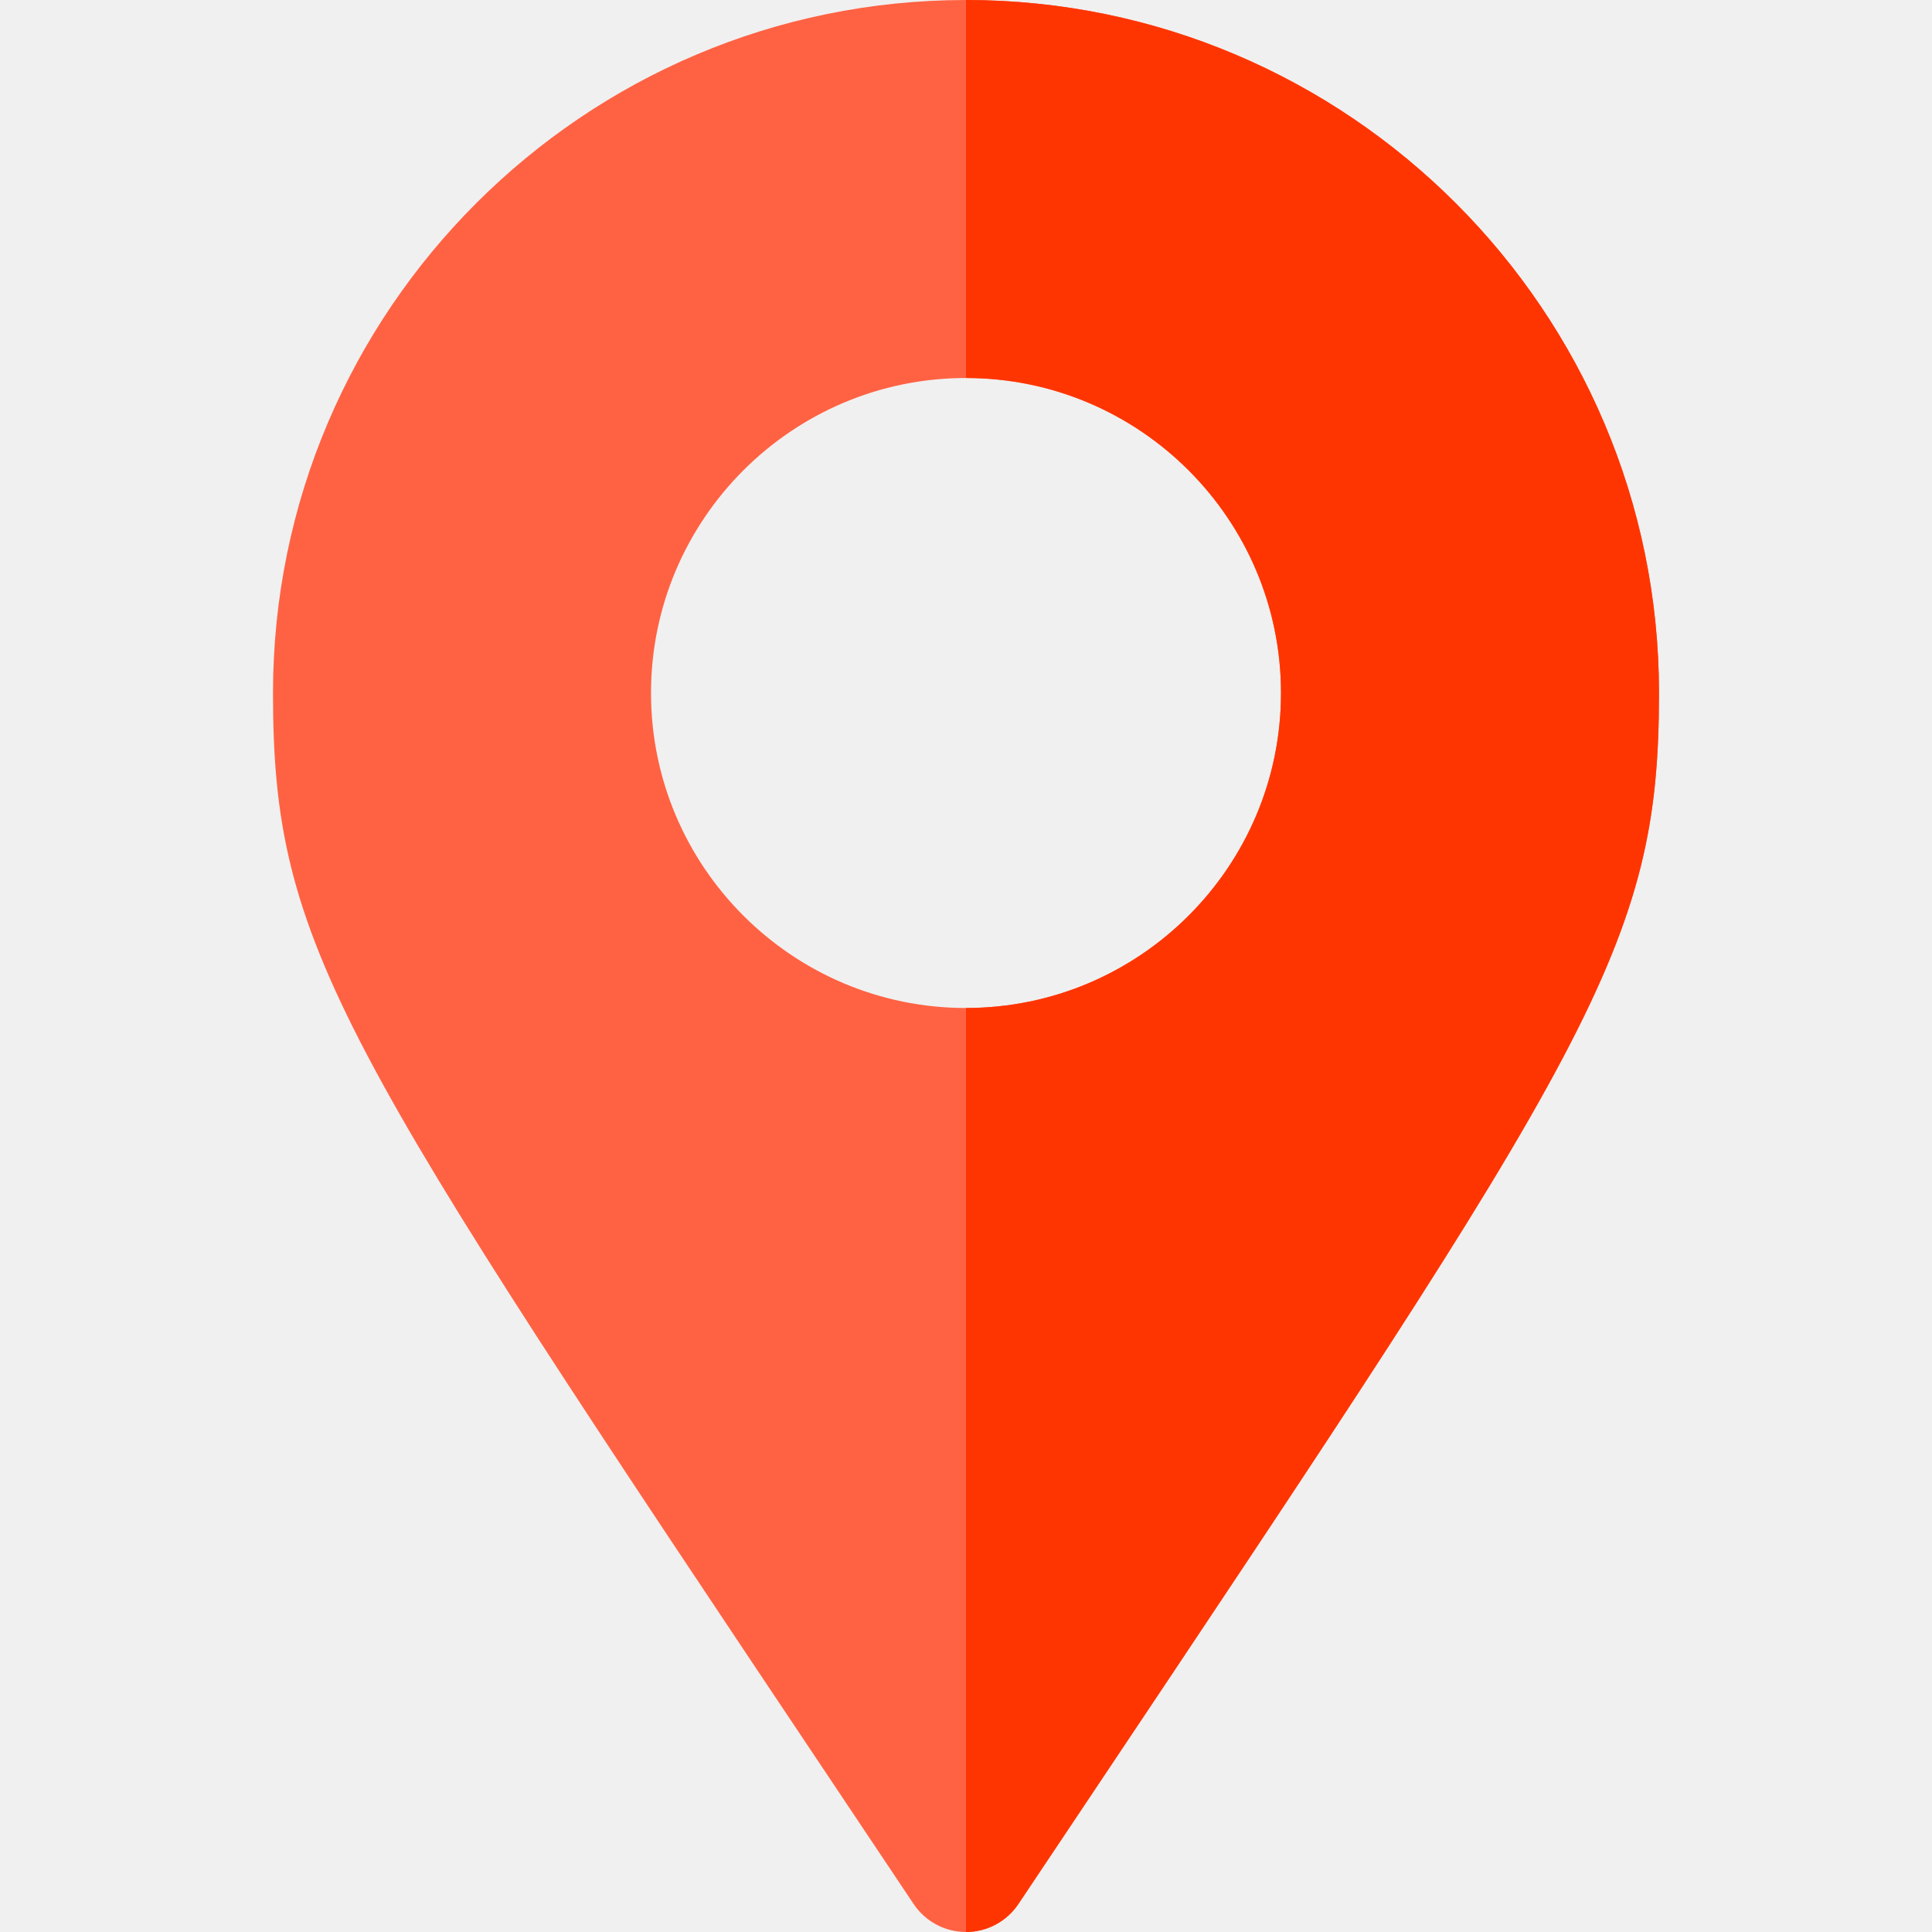
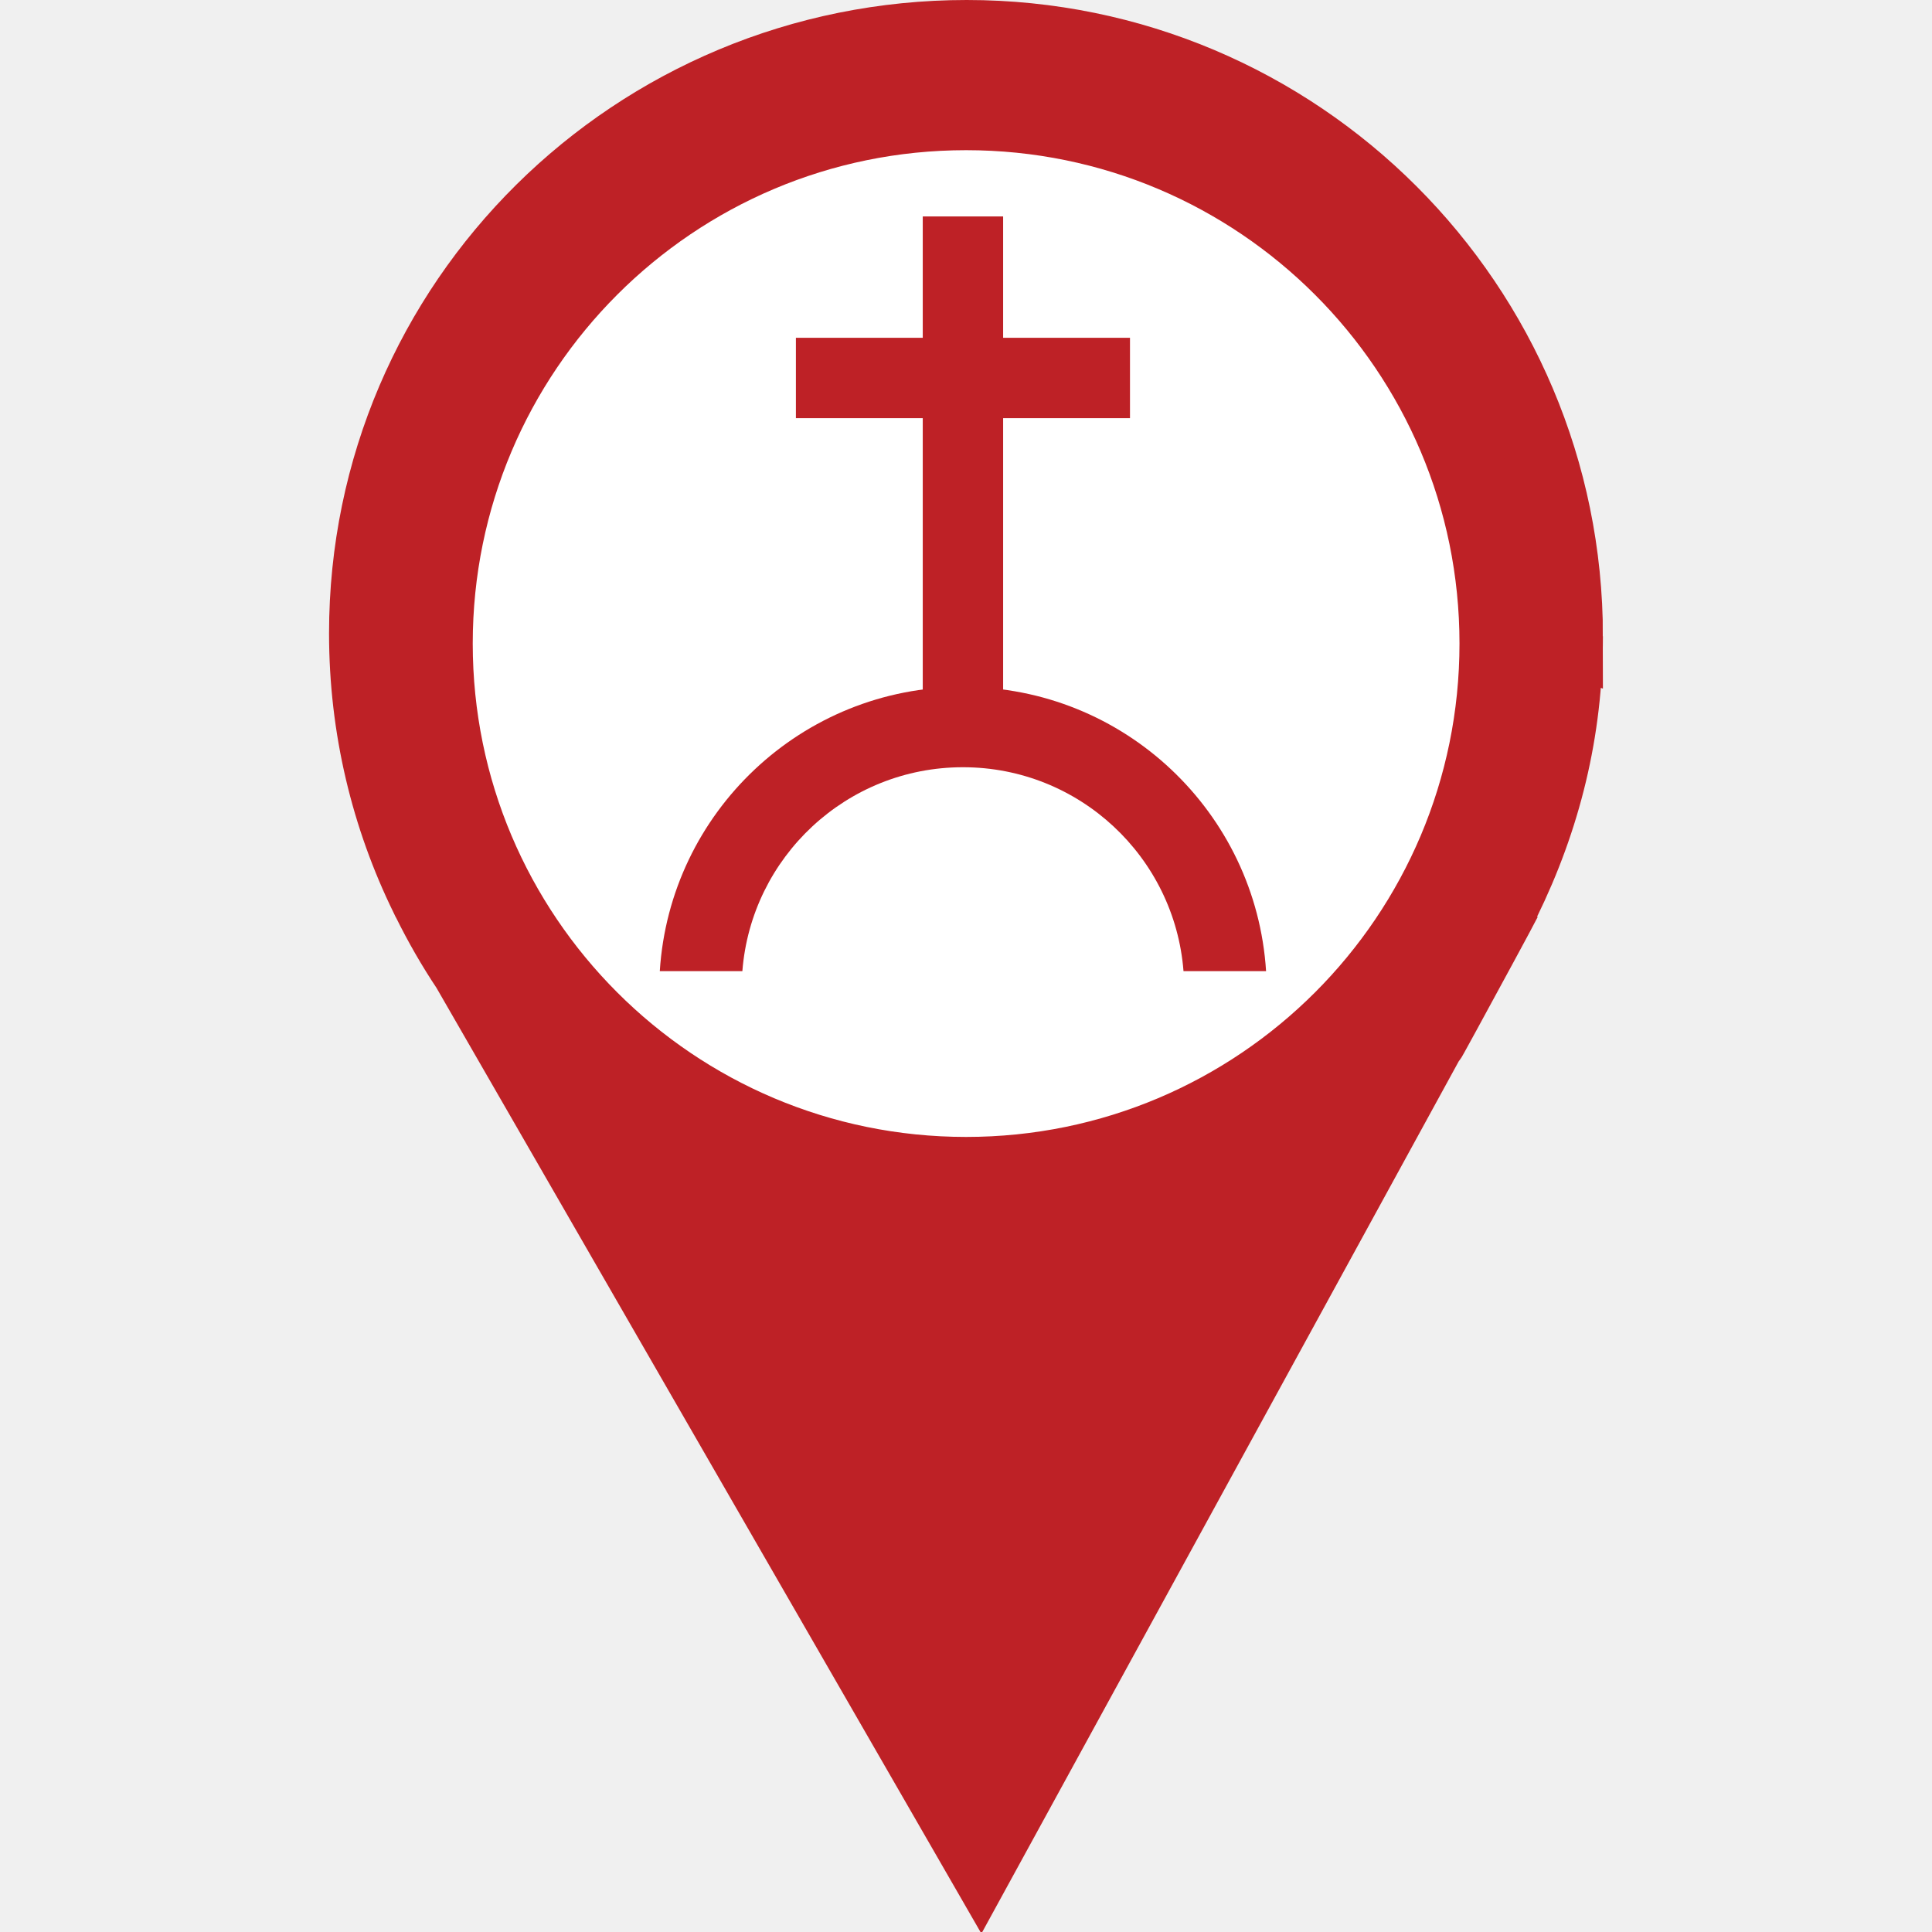
<svg xmlns="http://www.w3.org/2000/svg" height="800px" width="800px" version="1.1" id="Layer_1" viewBox="0 0 512 512" xml:space="preserve">
-   <path style="fill:#FF6243;" d="M256,0C154.739,0,72.348,82.386,72.348,183.652c0,67.027,16.956,92.392,148.945,289.772  l20.826,31.157C245.217,509.217,250.424,512,256,512s10.782-2.783,13.881-7.418l17.369-25.978  c135.054-202.011,152.402-227.967,152.402-294.951C439.652,82.386,357.261,0,256,0z M256,267.13  c-46.032,0-83.478-37.446-83.478-83.478s37.446-83.478,83.478-83.478s83.478,37.446,83.478,83.478S302.032,267.13,256,267.13z" />
-   <path style="fill:#FF3501;" d="M256,0v100.174c46.032,0,83.478,37.446,83.478,83.478S302.032,267.13,256,267.13V512  c5.576,0,10.782-2.783,13.881-7.418l17.369-25.978c135.054-202.011,152.402-227.967,152.402-294.951C439.652,82.386,357.261,0,256,0  z" />
+   <path d="m414.79 168.61c0-87.596-71.012-158.61-158.6-158.61-87.601 0-158.99 70.243-158.99 157.84 0 25.003 5.803 48.646 16.108 69.682l0.369 0.766 0.165 0.289c3.064 6.225 6.519 12.229 10.344 17.964l135.67 235.46 131.91-241.05c-31.764 58.632 4.638-8.063 6.708-12.25l0.222-0.412-0.403 0.384c10.699-21.803 16.495-45.062 16.495-70.063zm-158.6 114.46c-63.818 0-115.55-51.736-115.55-115.56 0-63.811 51.736-115.54 115.55-115.54 63.807 0 115.54 51.733 115.54 115.54 0 63.823-51.738 115.56-115.54 115.56z" fill="#be2126" stroke="#be2126" stroke-width="20px" />
+   <circle cx="256.03" cy="170.55" r="140.75" fill="#fff" stroke="#be2126" stroke-width="20px" />
+   <g transform="matrix(.65138 0 0 .65138 88.437 -9.3937)" fill="#be2126">
+     <path d="m166.26 409.52c3.615-46.41 42.396-82.955 89.74-82.955 47.336 0 86.117 36.545 89.732 82.955h33.594c-4.094-64.558-57.742-115.65-123.33-115.65-65.594 0-119.24 51.096-123.33 115.65h33.594z" />
+     <rect x="188.04" y="151.85" width="135.92" height="32.698" />
+     <rect x="239.65" y="102.48" width="32.697" height="215.72" />
+   </g>
</svg>
